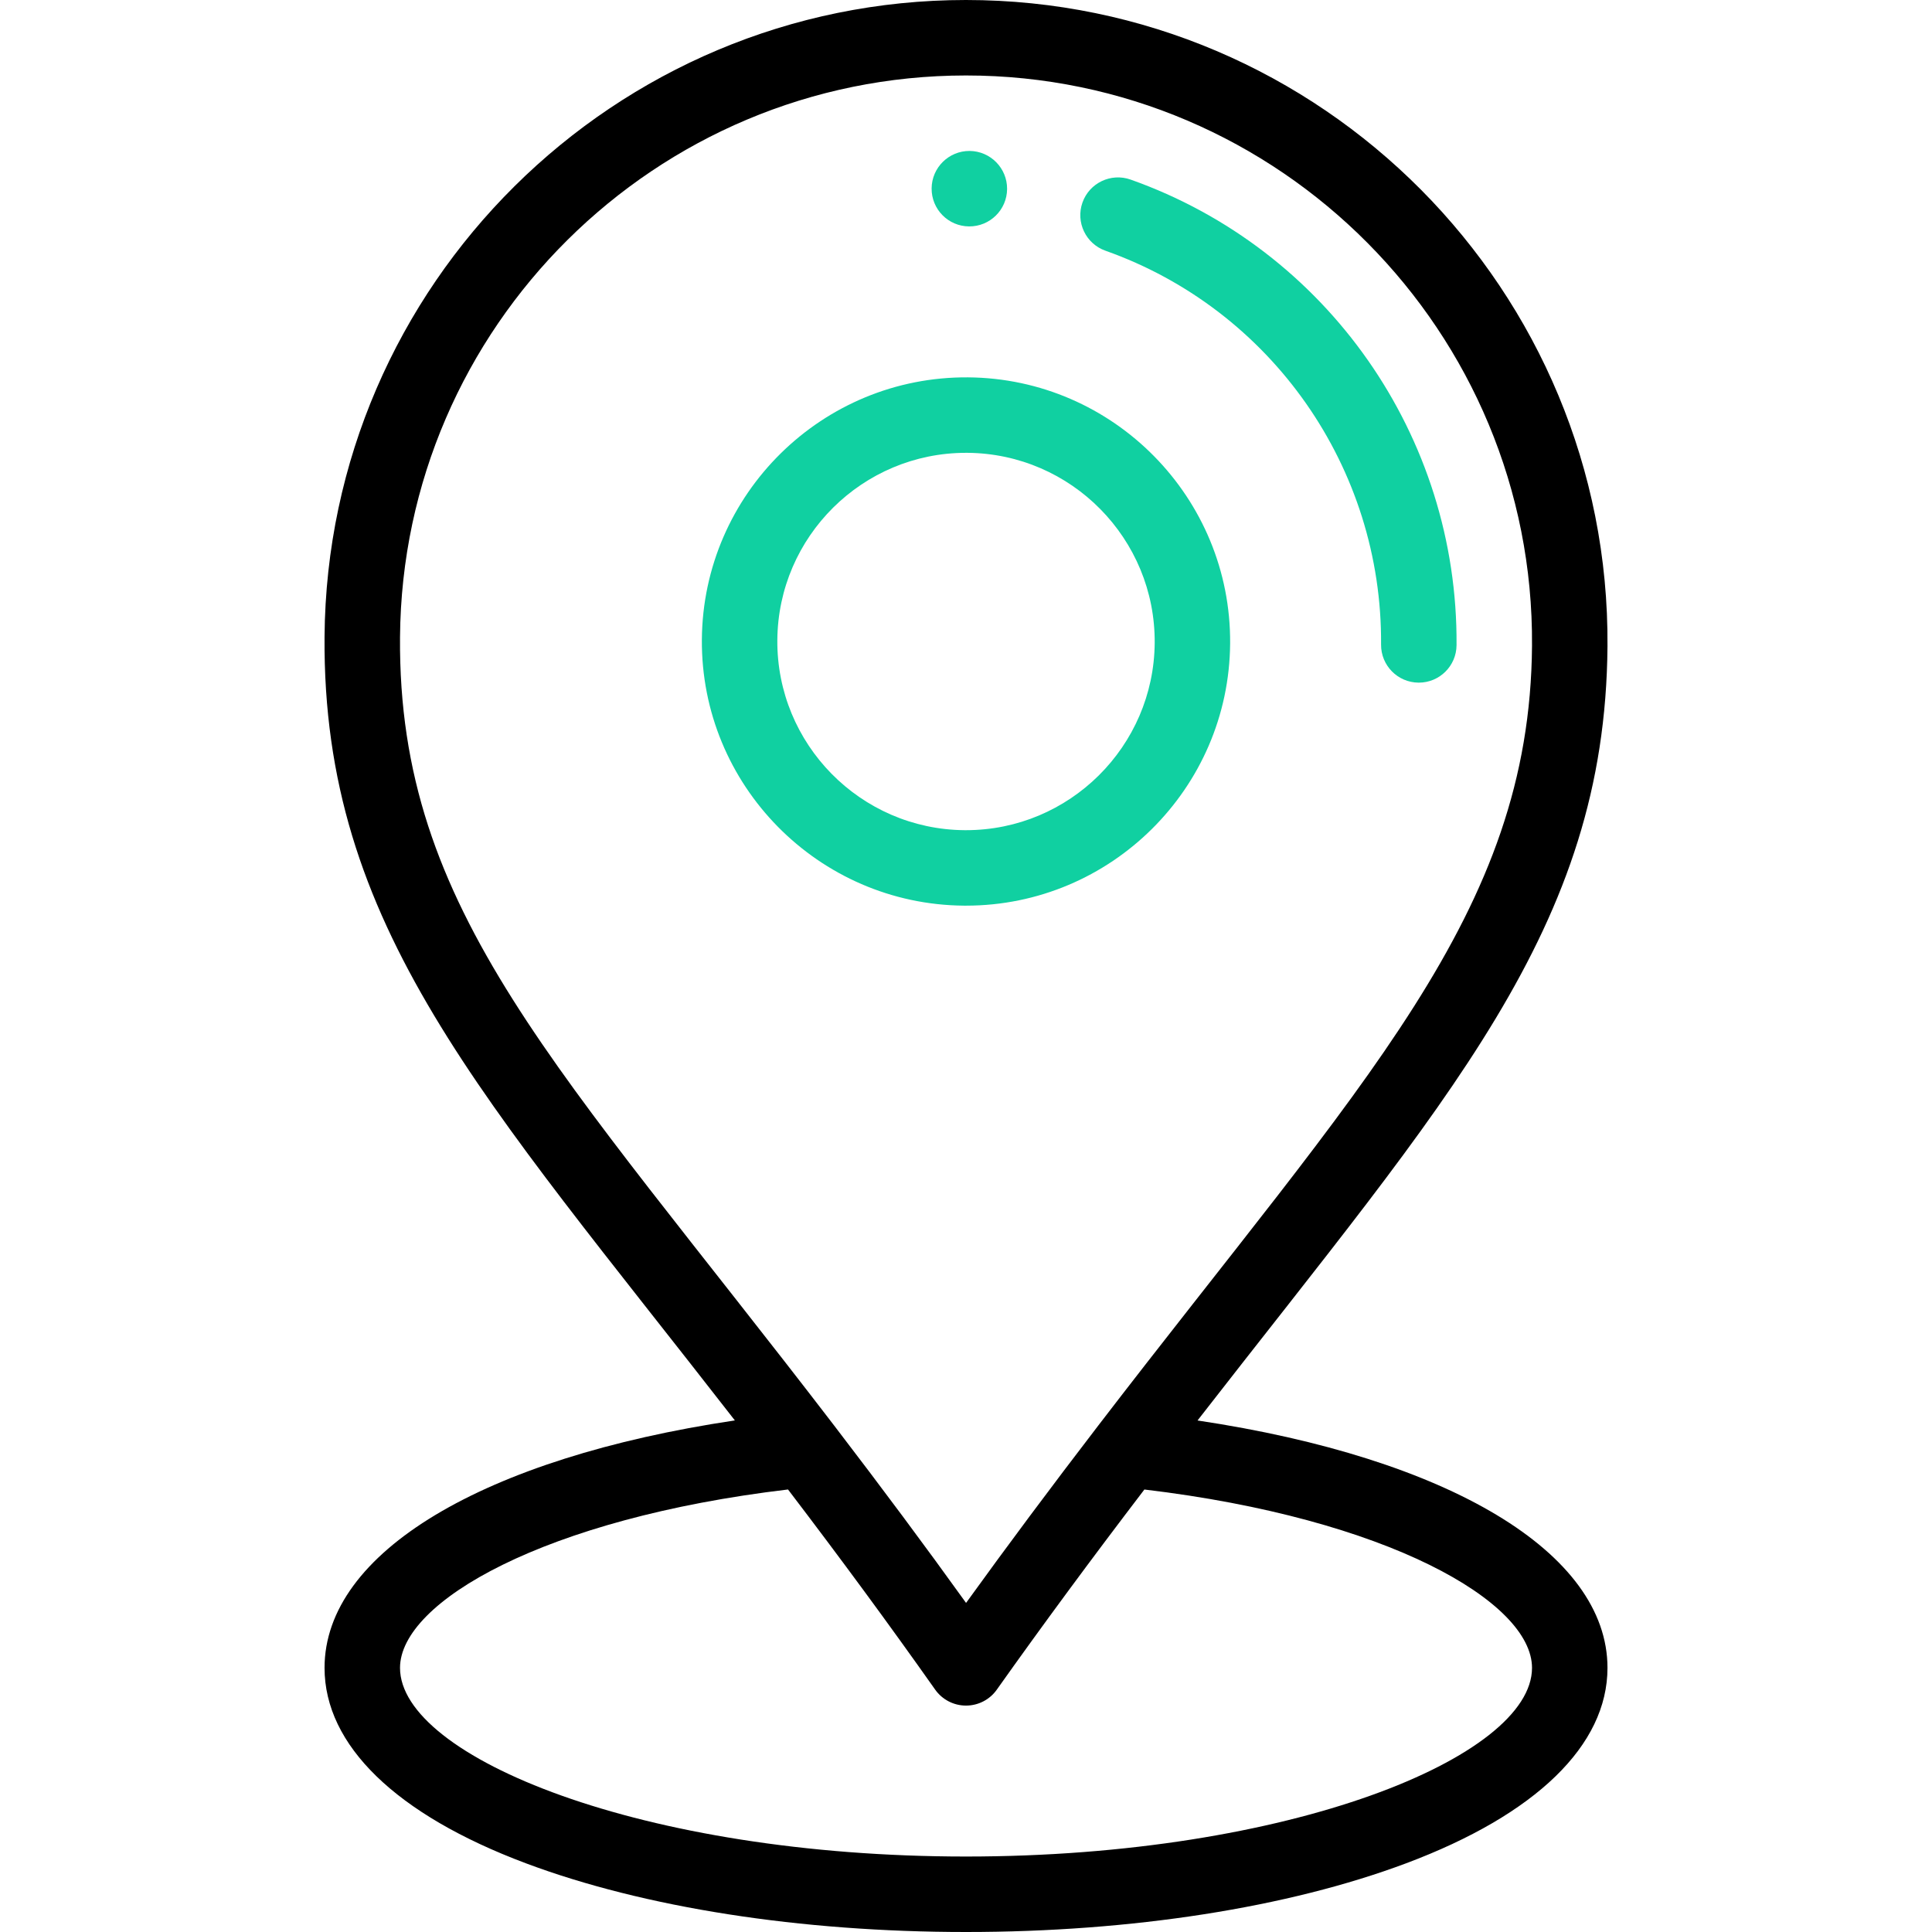
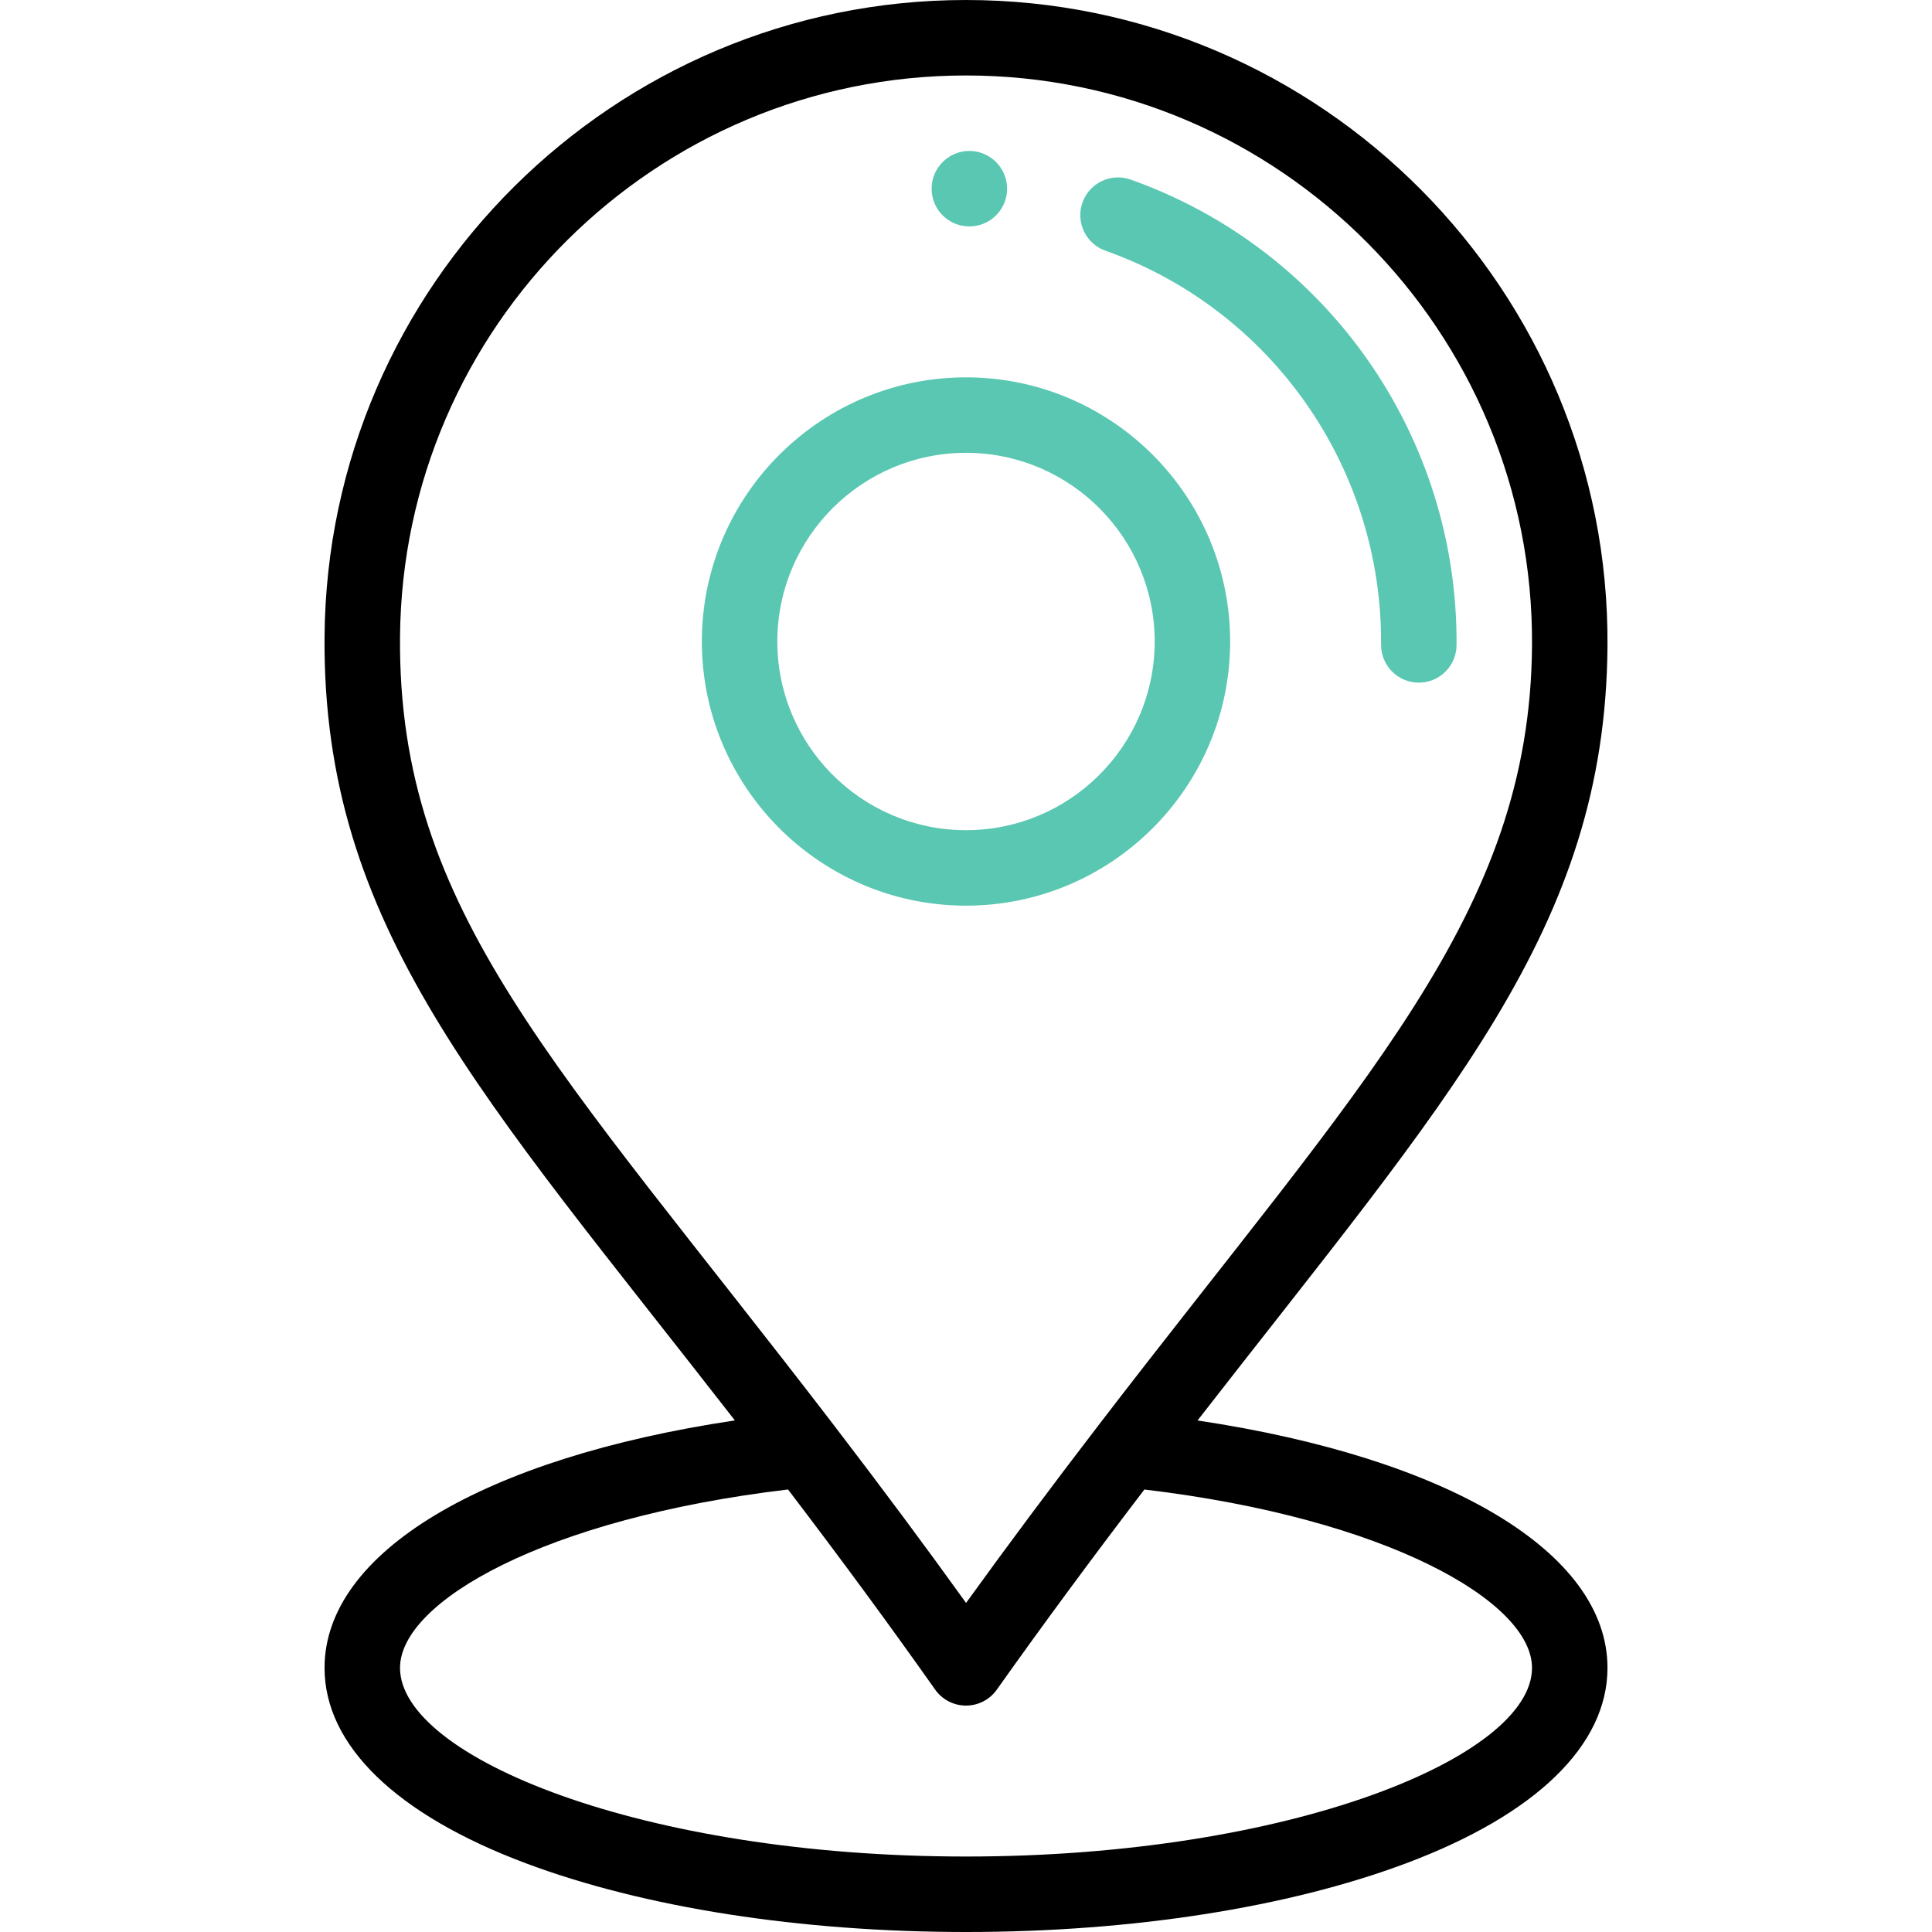
<svg xmlns="http://www.w3.org/2000/svg" width="63" height="63" viewBox="0 0 63 63" fill="none">
-   <path d="M31.619 4.922C30.939 4.918 30.384 5.465 30.379 6.144C30.374 6.824 30.92 7.379 31.601 7.383C32.28 7.388 32.835 6.842 32.84 6.163C32.845 5.484 32.298 4.929 31.619 4.922Z" fill="#10D0A1" />
-   <path d="M31.565 12.305C26.814 12.271 22.923 16.104 22.887 20.854C22.851 25.603 26.686 29.496 31.436 29.532C31.458 29.532 31.48 29.532 31.502 29.532C36.221 29.532 40.078 25.71 40.113 20.983C40.149 16.234 36.314 12.341 31.565 12.305ZM31.501 27.071C31.486 27.071 31.47 27.071 31.454 27.071C28.061 27.045 25.322 24.265 25.348 20.872C25.373 17.495 28.128 14.766 31.499 14.766C31.515 14.766 31.531 14.766 31.546 14.766C34.939 14.792 37.678 17.572 37.653 20.965C37.627 24.342 34.872 27.071 31.501 27.071Z" fill="#10D0A1" />
-   <path d="M36.868 5.856C36.228 5.629 35.525 5.964 35.298 6.604C35.071 7.245 35.406 7.948 36.046 8.175C41.466 10.096 45.078 15.258 45.035 21.02C45.03 21.7 45.577 22.255 46.256 22.26C46.259 22.26 46.262 22.26 46.266 22.26C46.941 22.26 47.491 21.715 47.496 21.039C47.547 14.228 43.276 8.127 36.868 5.856Z" fill="#10D0A1" />
+   <path d="M31.619 4.922C30.939 4.918 30.384 5.465 30.379 6.144C30.374 6.824 30.92 7.379 31.601 7.383C32.28 7.388 32.835 6.842 32.84 6.163C32.845 5.484 32.298 4.929 31.619 4.922Z" fill="#59C7B1" />
+   <path d="M31.565 12.305C26.814 12.271 22.923 16.104 22.887 20.854C22.851 25.603 26.686 29.496 31.436 29.532C31.458 29.532 31.48 29.532 31.502 29.532C36.221 29.532 40.078 25.71 40.113 20.983C40.149 16.234 36.314 12.341 31.565 12.305ZM31.501 27.071C31.486 27.071 31.47 27.071 31.454 27.071C28.061 27.045 25.322 24.265 25.348 20.872C25.373 17.495 28.128 14.766 31.499 14.766C31.515 14.766 31.531 14.766 31.546 14.766C34.939 14.792 37.678 17.572 37.653 20.965C37.627 24.342 34.872 27.071 31.501 27.071Z" fill="#59C7B1" />
+   <path d="M36.868 5.856C36.228 5.629 35.525 5.964 35.298 6.604C35.071 7.245 35.406 7.948 36.046 8.175C41.466 10.096 45.078 15.258 45.035 21.02C45.03 21.7 45.577 22.255 46.256 22.26C46.259 22.26 46.262 22.26 46.266 22.26C46.941 22.26 47.491 21.715 47.496 21.039C47.547 14.228 43.276 8.127 36.868 5.856Z" fill="#59C7B1" />
  <path d="M39.05 46.32C47.234 35.785 52.349 30.292 52.418 21.075C52.505 9.479 43.094 0 31.498 0C20.038 0 10.67 9.281 10.583 20.762C10.512 30.228 15.722 35.714 23.963 46.318C15.765 47.543 10.583 50.622 10.583 54.387C10.583 56.909 12.914 59.172 17.147 60.759C21 62.204 26.098 63 31.5 63C36.903 63 42.001 62.204 45.854 60.759C50.087 59.172 52.418 56.909 52.418 54.387C52.418 50.624 47.241 47.546 39.05 46.32ZM13.044 20.78C13.12 10.65 21.386 2.461 31.499 2.461C41.731 2.461 50.034 10.827 49.957 21.057C49.892 29.81 44.468 35.204 35.808 46.492C34.264 48.505 32.845 50.408 31.502 52.269C30.164 50.407 28.773 48.538 27.206 46.492C18.188 34.73 12.977 29.744 13.044 20.78ZM31.5 60.539C20.937 60.539 13.044 57.291 13.044 54.387C13.044 52.233 17.762 49.512 25.696 48.57C27.45 50.871 28.987 52.962 30.495 55.097C30.726 55.423 31.1 55.617 31.499 55.617C31.5 55.617 31.5 55.617 31.5 55.617C31.899 55.617 32.274 55.424 32.504 55.098C33.998 52.991 35.578 50.849 37.317 48.571C45.243 49.514 49.957 52.234 49.957 54.387C49.957 57.291 42.064 60.539 31.5 60.539Z" fill="black" />
</svg>
